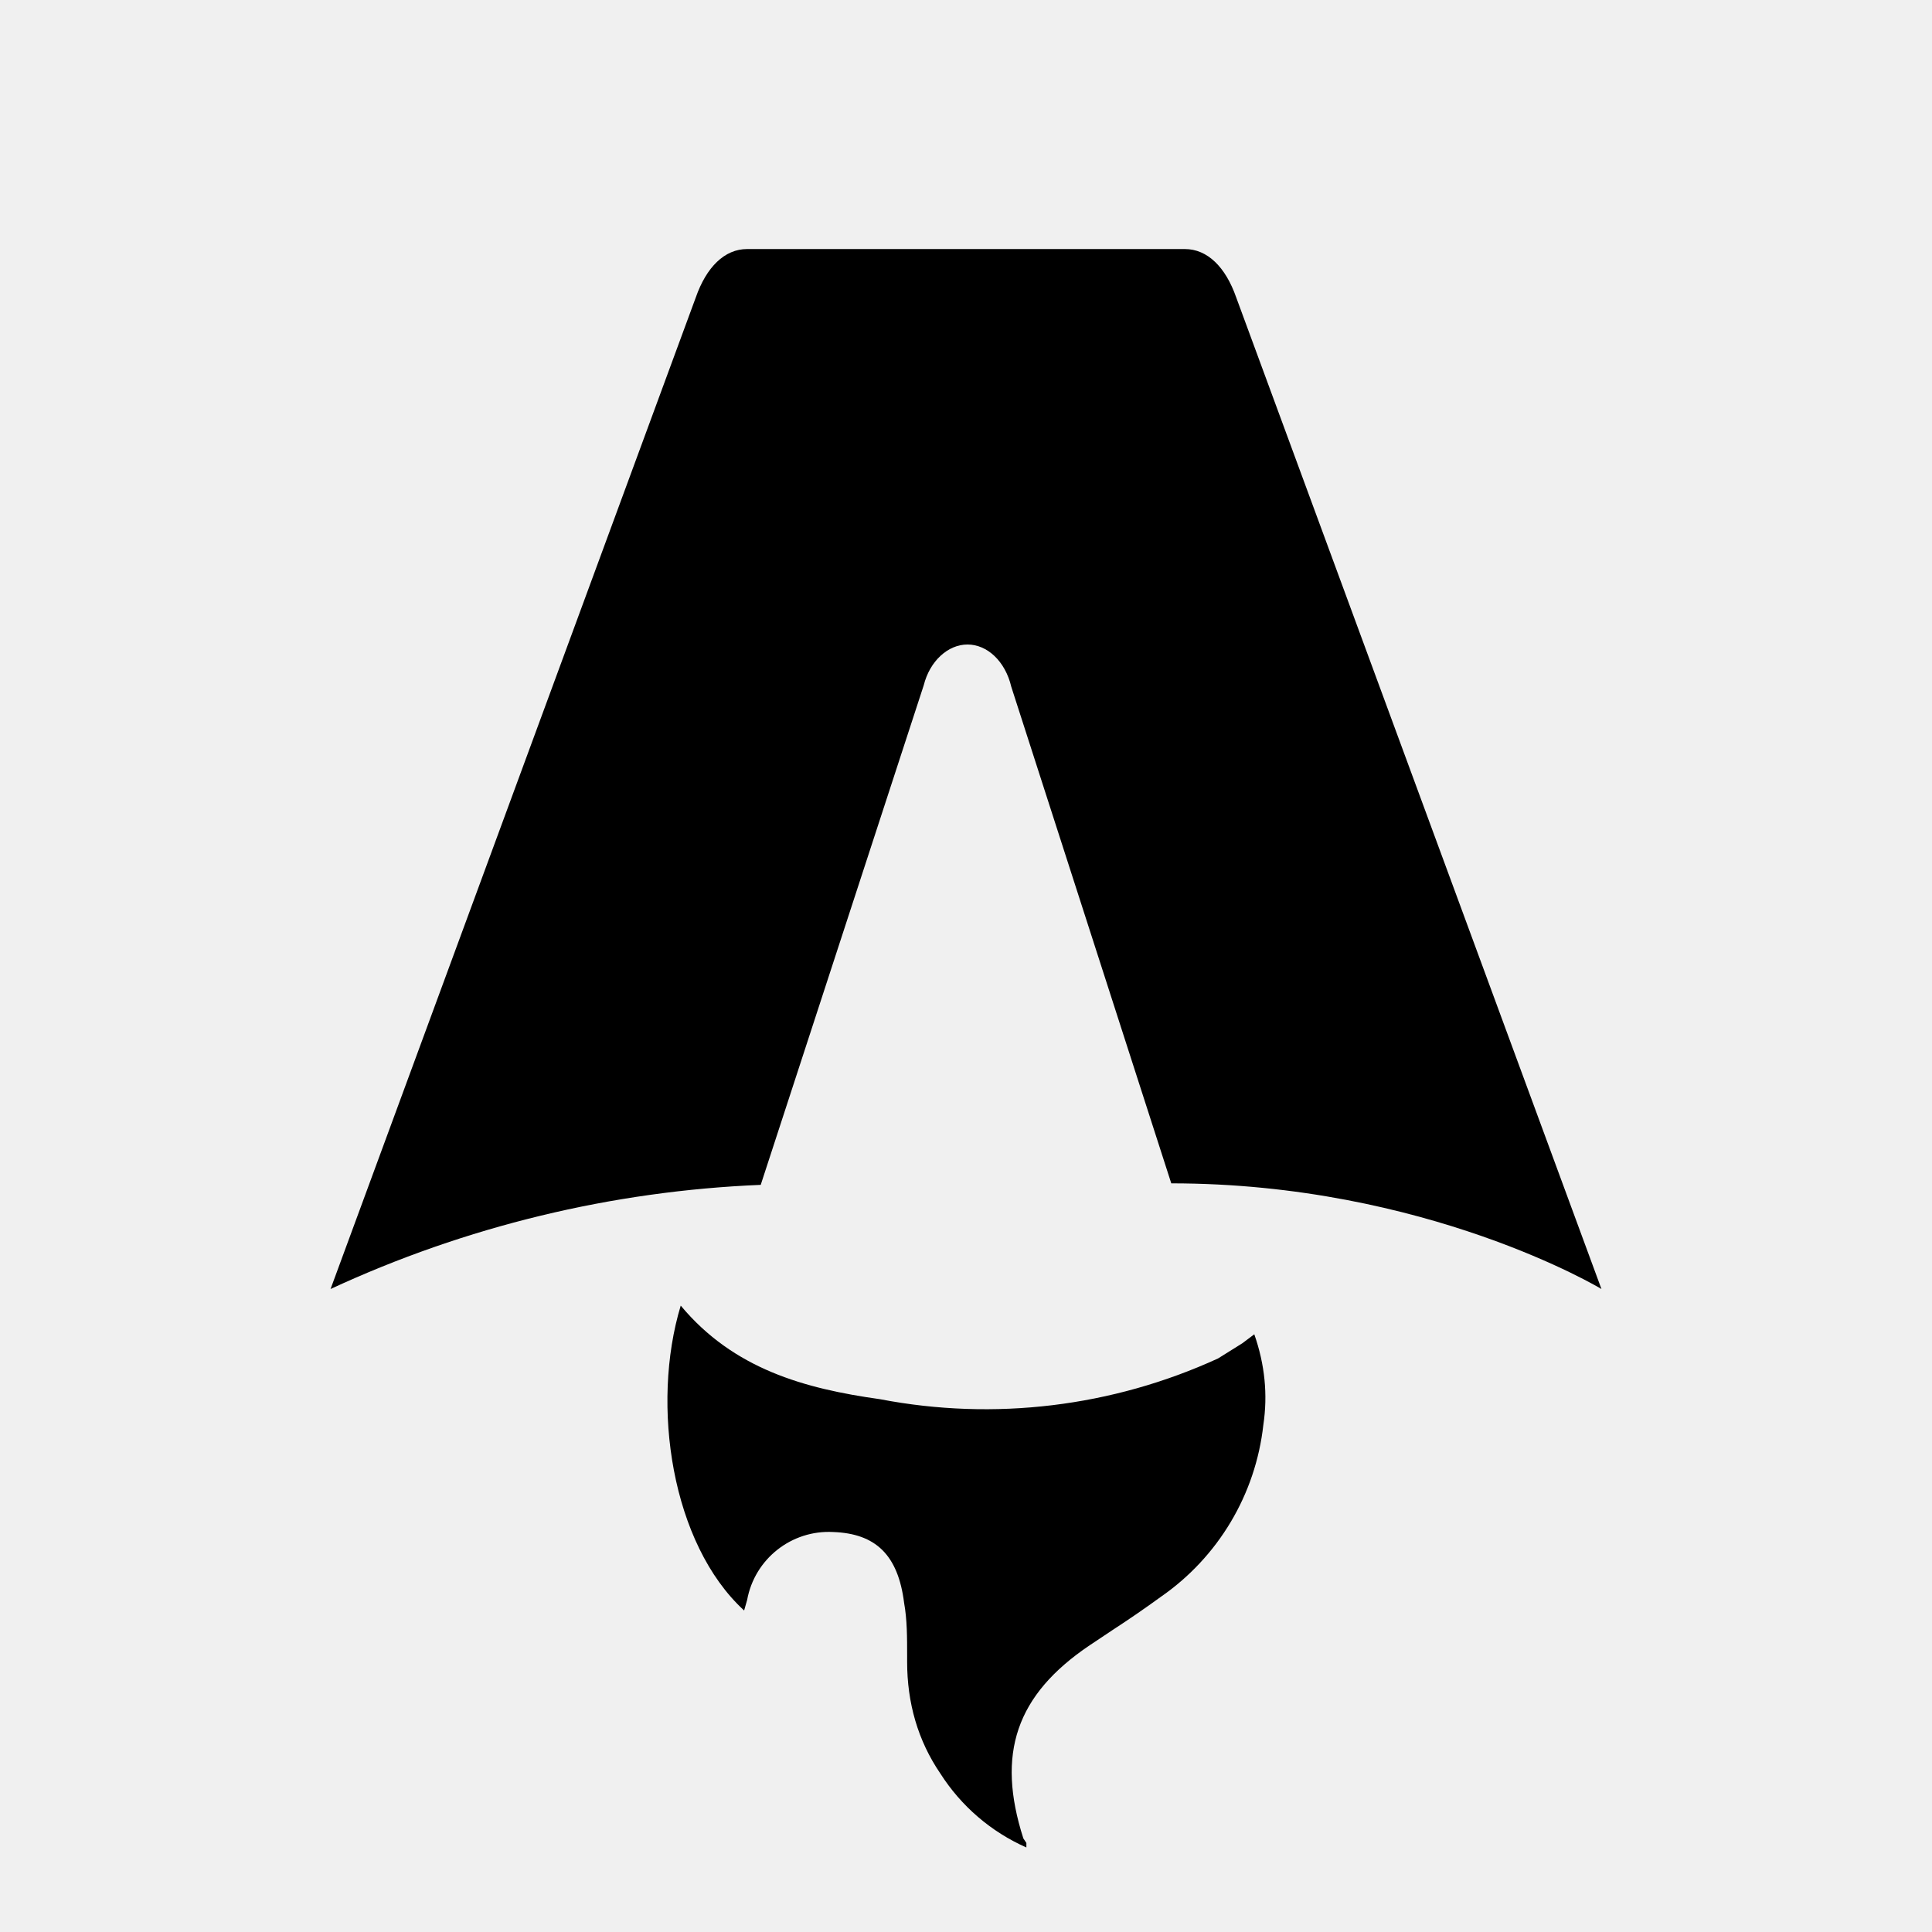
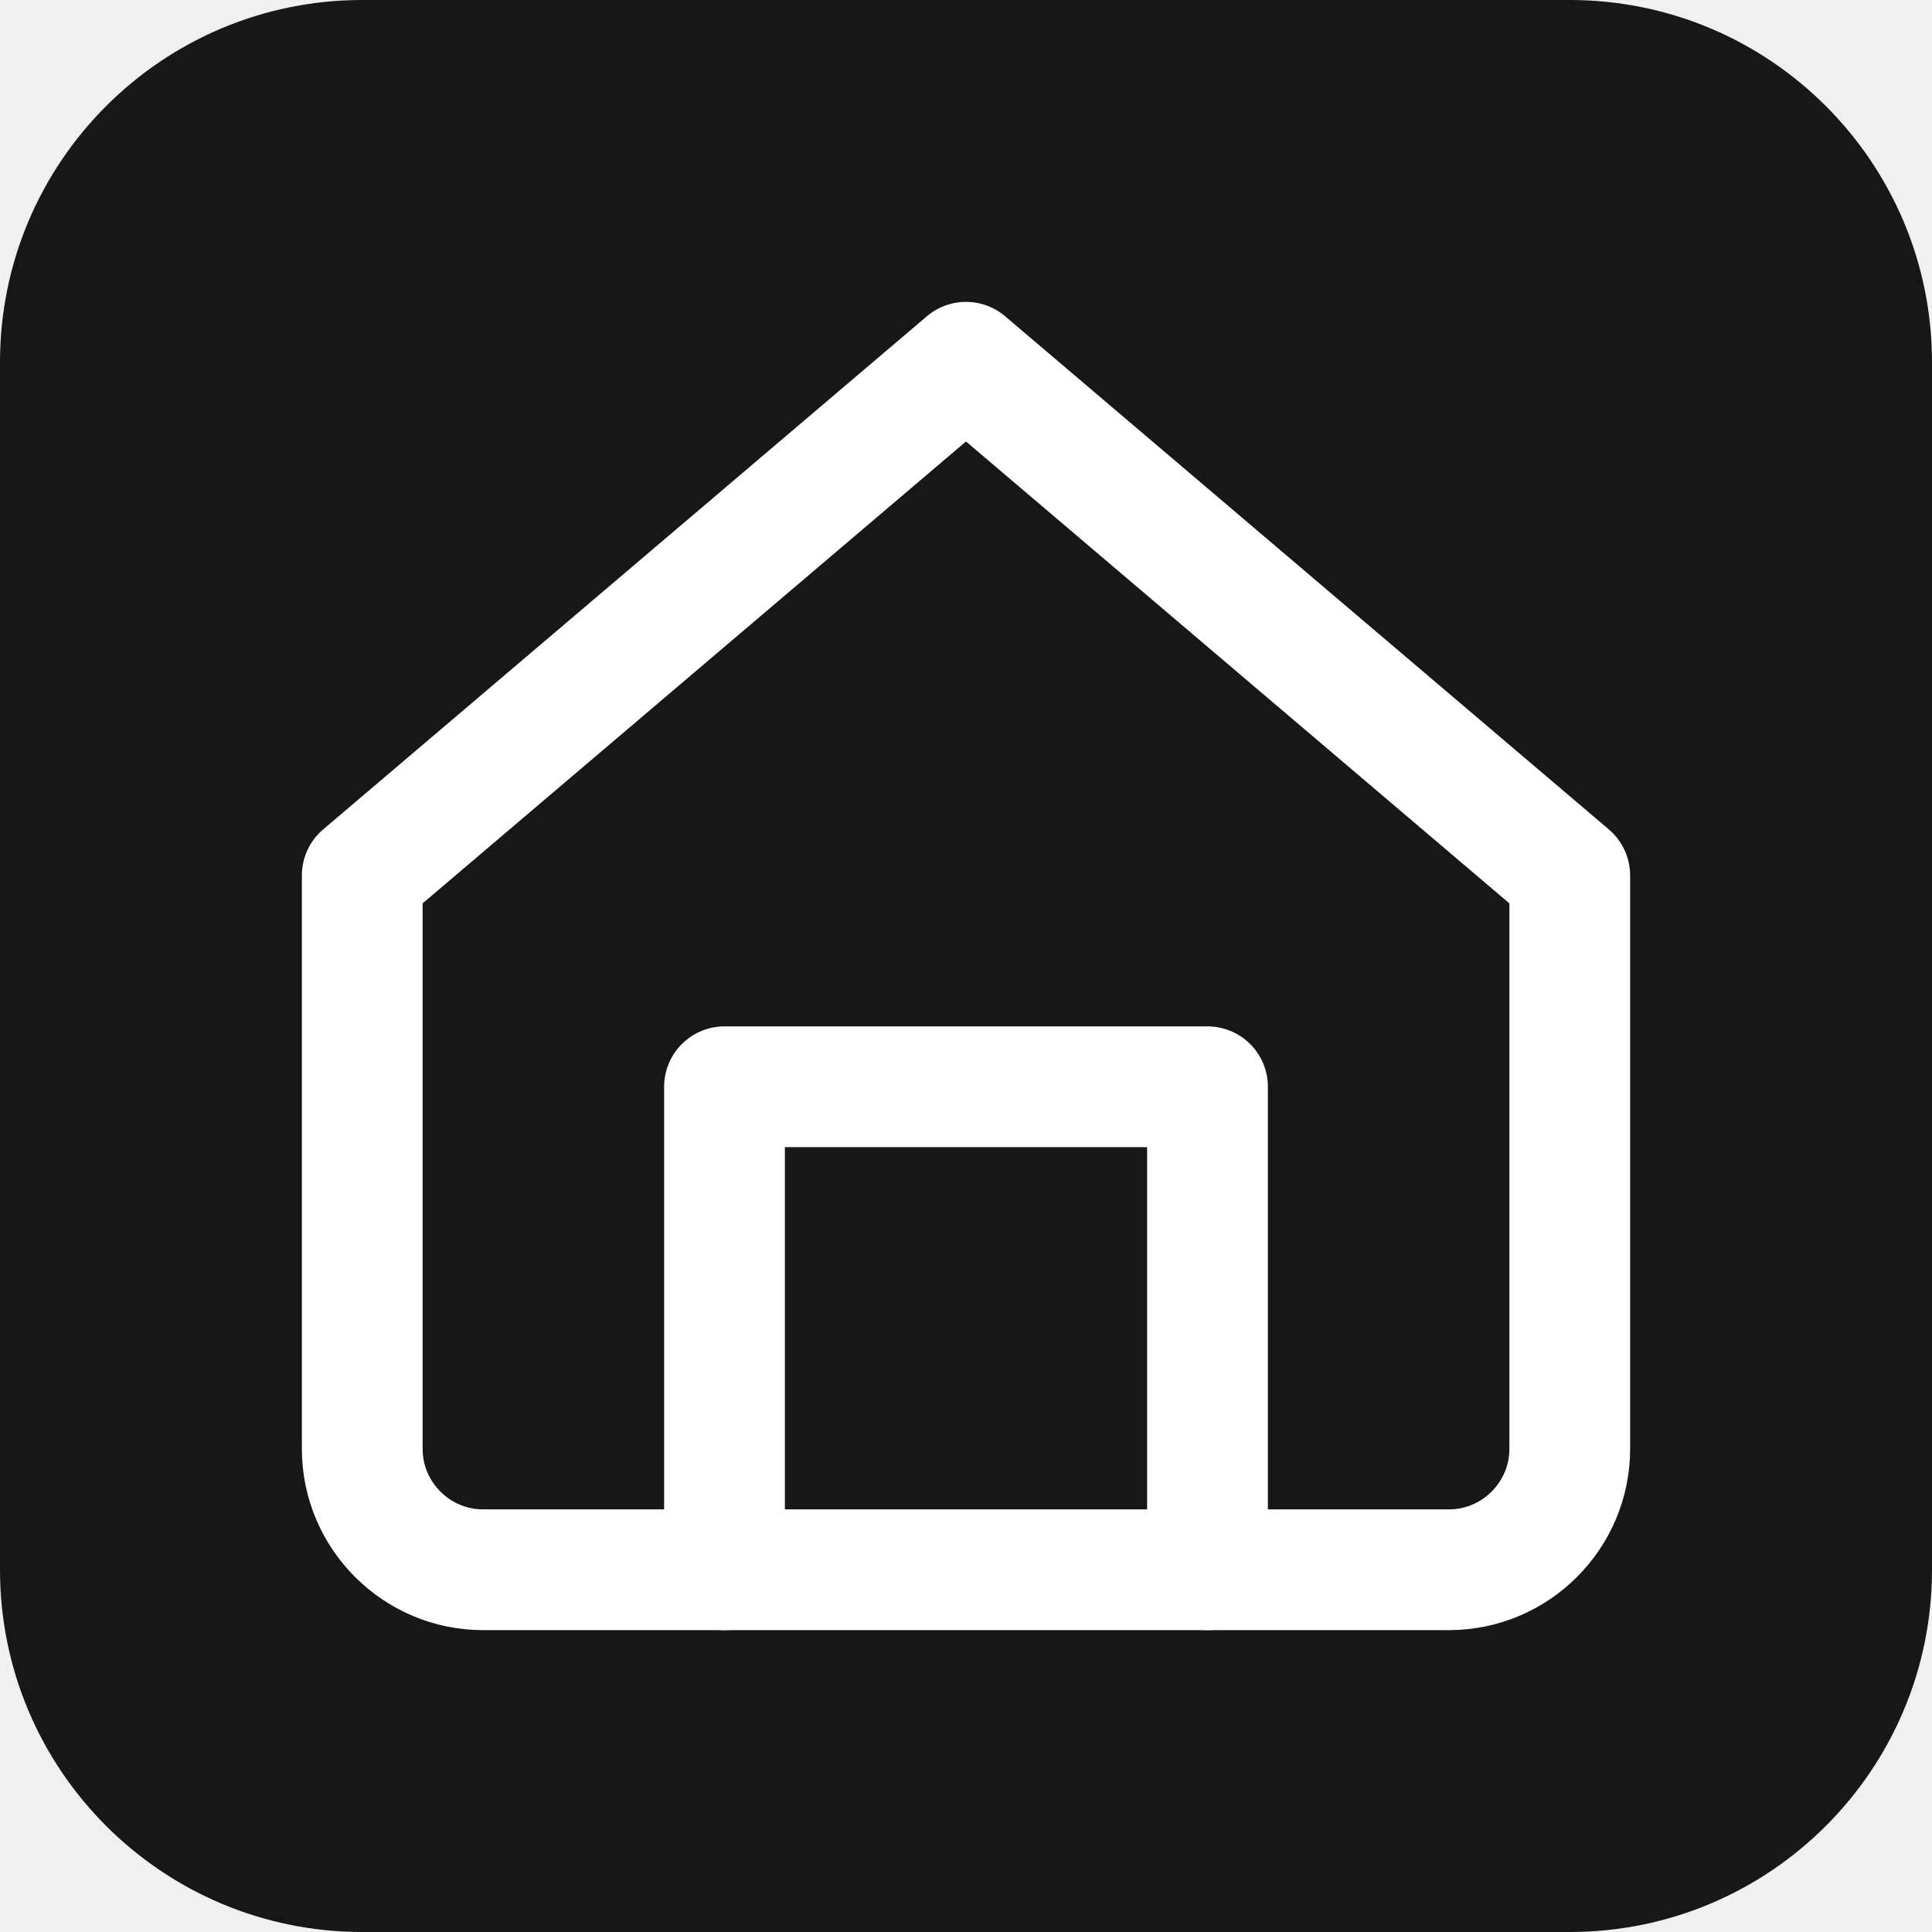
- <svg xmlns="http://www.w3.org/2000/svg" fill="none" viewBox="0 0 128 128">
-   <path d="M50.4 78.5a75.1 75.1 0 0 0-28.5 6.9l24.2-65.7c.7-2 1.9-3.2 3.4-3.2h29c1.5 0 2.7 1.2 3.4 3.2l24.2 65.7s-11.6-7-28.5-7L67 45.5c-.4-1.7-1.6-2.8-2.9-2.8-1.3 0-2.5 1.1-2.9 2.7L50.4 78.5Zm-1.1 28.2Zm-4.2-20.2c-2 6.6-.6 15.8 4.2 20.2a17.5 17.5 0 0 1 .2-.7 5.5 5.5 0 0 1 5.7-4.5c2.8.1 4.3 1.5 4.7 4.7.2 1.1.2 2.3.2 3.5v.4c0 2.7.7 5.2 2.2 7.4a13 13 0 0 0 5.7 4.9v-.3l-.2-.3c-1.8-5.6-.5-9.5 4.4-12.8l1.5-1a73 73 0 0 0 3.2-2.2 16 16 0 0 0 6.8-11.4c.3-2 .1-4-.6-6l-.8.6-1.6 1a37 37 0 0 1-22.4 2.7c-5-.7-9.7-2-13.2-6.2Z" />
-   <style>
-         path { fill: #000; }
-         @media (prefers-color-scheme: dark) {
-             path { fill: #FFF; }
-         }
-     </style>
+ <svg xmlns="http://www.w3.org/2000/svg" width="32" height="32" viewBox="0 0 32 32">
+   <rect width="32" height="32" rx="6" fill="#171717" />
+   <path d="M6 14.5L16 6L26 14.5V24C26 25.1 25.1 26 24 26H8C6.9 26 6 25.1 6 24V14.5Z" stroke="#ffffff" stroke-width="2" fill="none" stroke-linecap="round" stroke-linejoin="round" />
+   <path d="M12 26V18H20V26" stroke="#ffffff" stroke-width="2" fill="none" stroke-linecap="round" stroke-linejoin="round" />
</svg>
